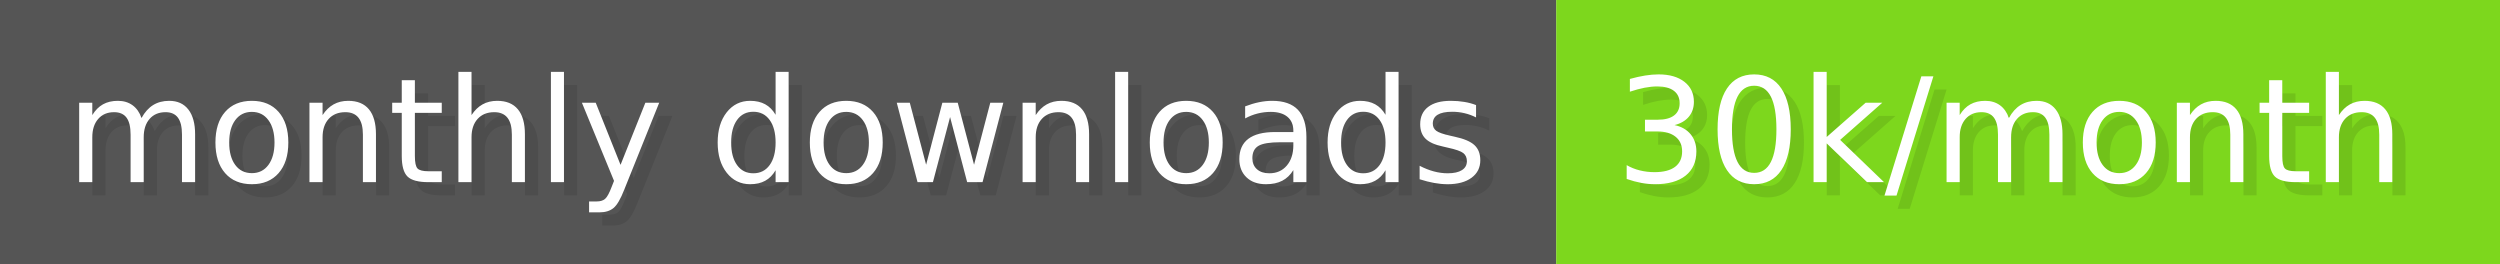
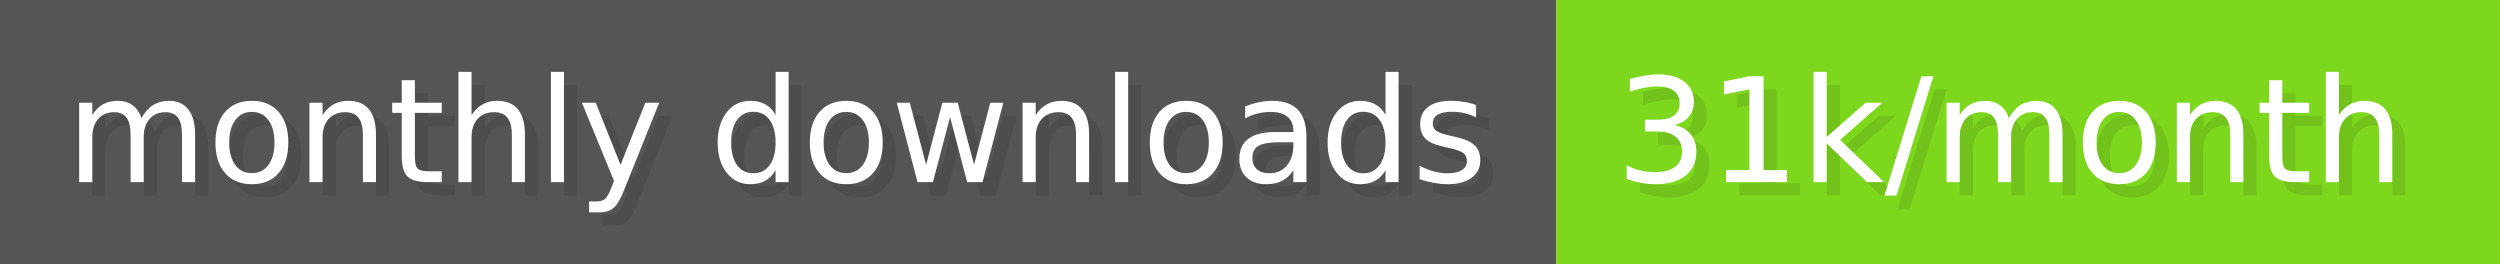
- <svg xmlns="http://www.w3.org/2000/svg" width="189.4" height="20" viewBox="0 0 1894 200" role="img" aria-label="monthly downloads: 30k/month">
+ <svg xmlns="http://www.w3.org/2000/svg" width="189.4" height="20" viewBox="0 0 1894 200" role="img" aria-label="monthly downloads: 31k/month">
  <g>
    <rect fill="#555" width="1179" height="200" />
    <rect fill="#7DD71D" x="1179" width="715" height="200" />
  </g>
  <g aria-hidden="true" fill="#fff" text-anchor="start" font-family="Verdana,DejaVu Sans,sans-serif" font-size="110">
    <text x="60" y="148" textLength="1079" fill="#000" opacity="0.1">monthly downloads</text>
    <text x="50" y="138" textLength="1079">monthly downloads</text>
-     <text x="1234" y="148" textLength="615" fill="#000" opacity="0.1">30k/month</text>
-     <text x="1224" y="138" textLength="615">30k/month</text>
+     <text x="1234" y="148" textLength="615" fill="#000" opacity="0.1">31k/month</text>
+     <text x="1224" y="138" textLength="615">31k/month</text>
  </g>
</svg>
